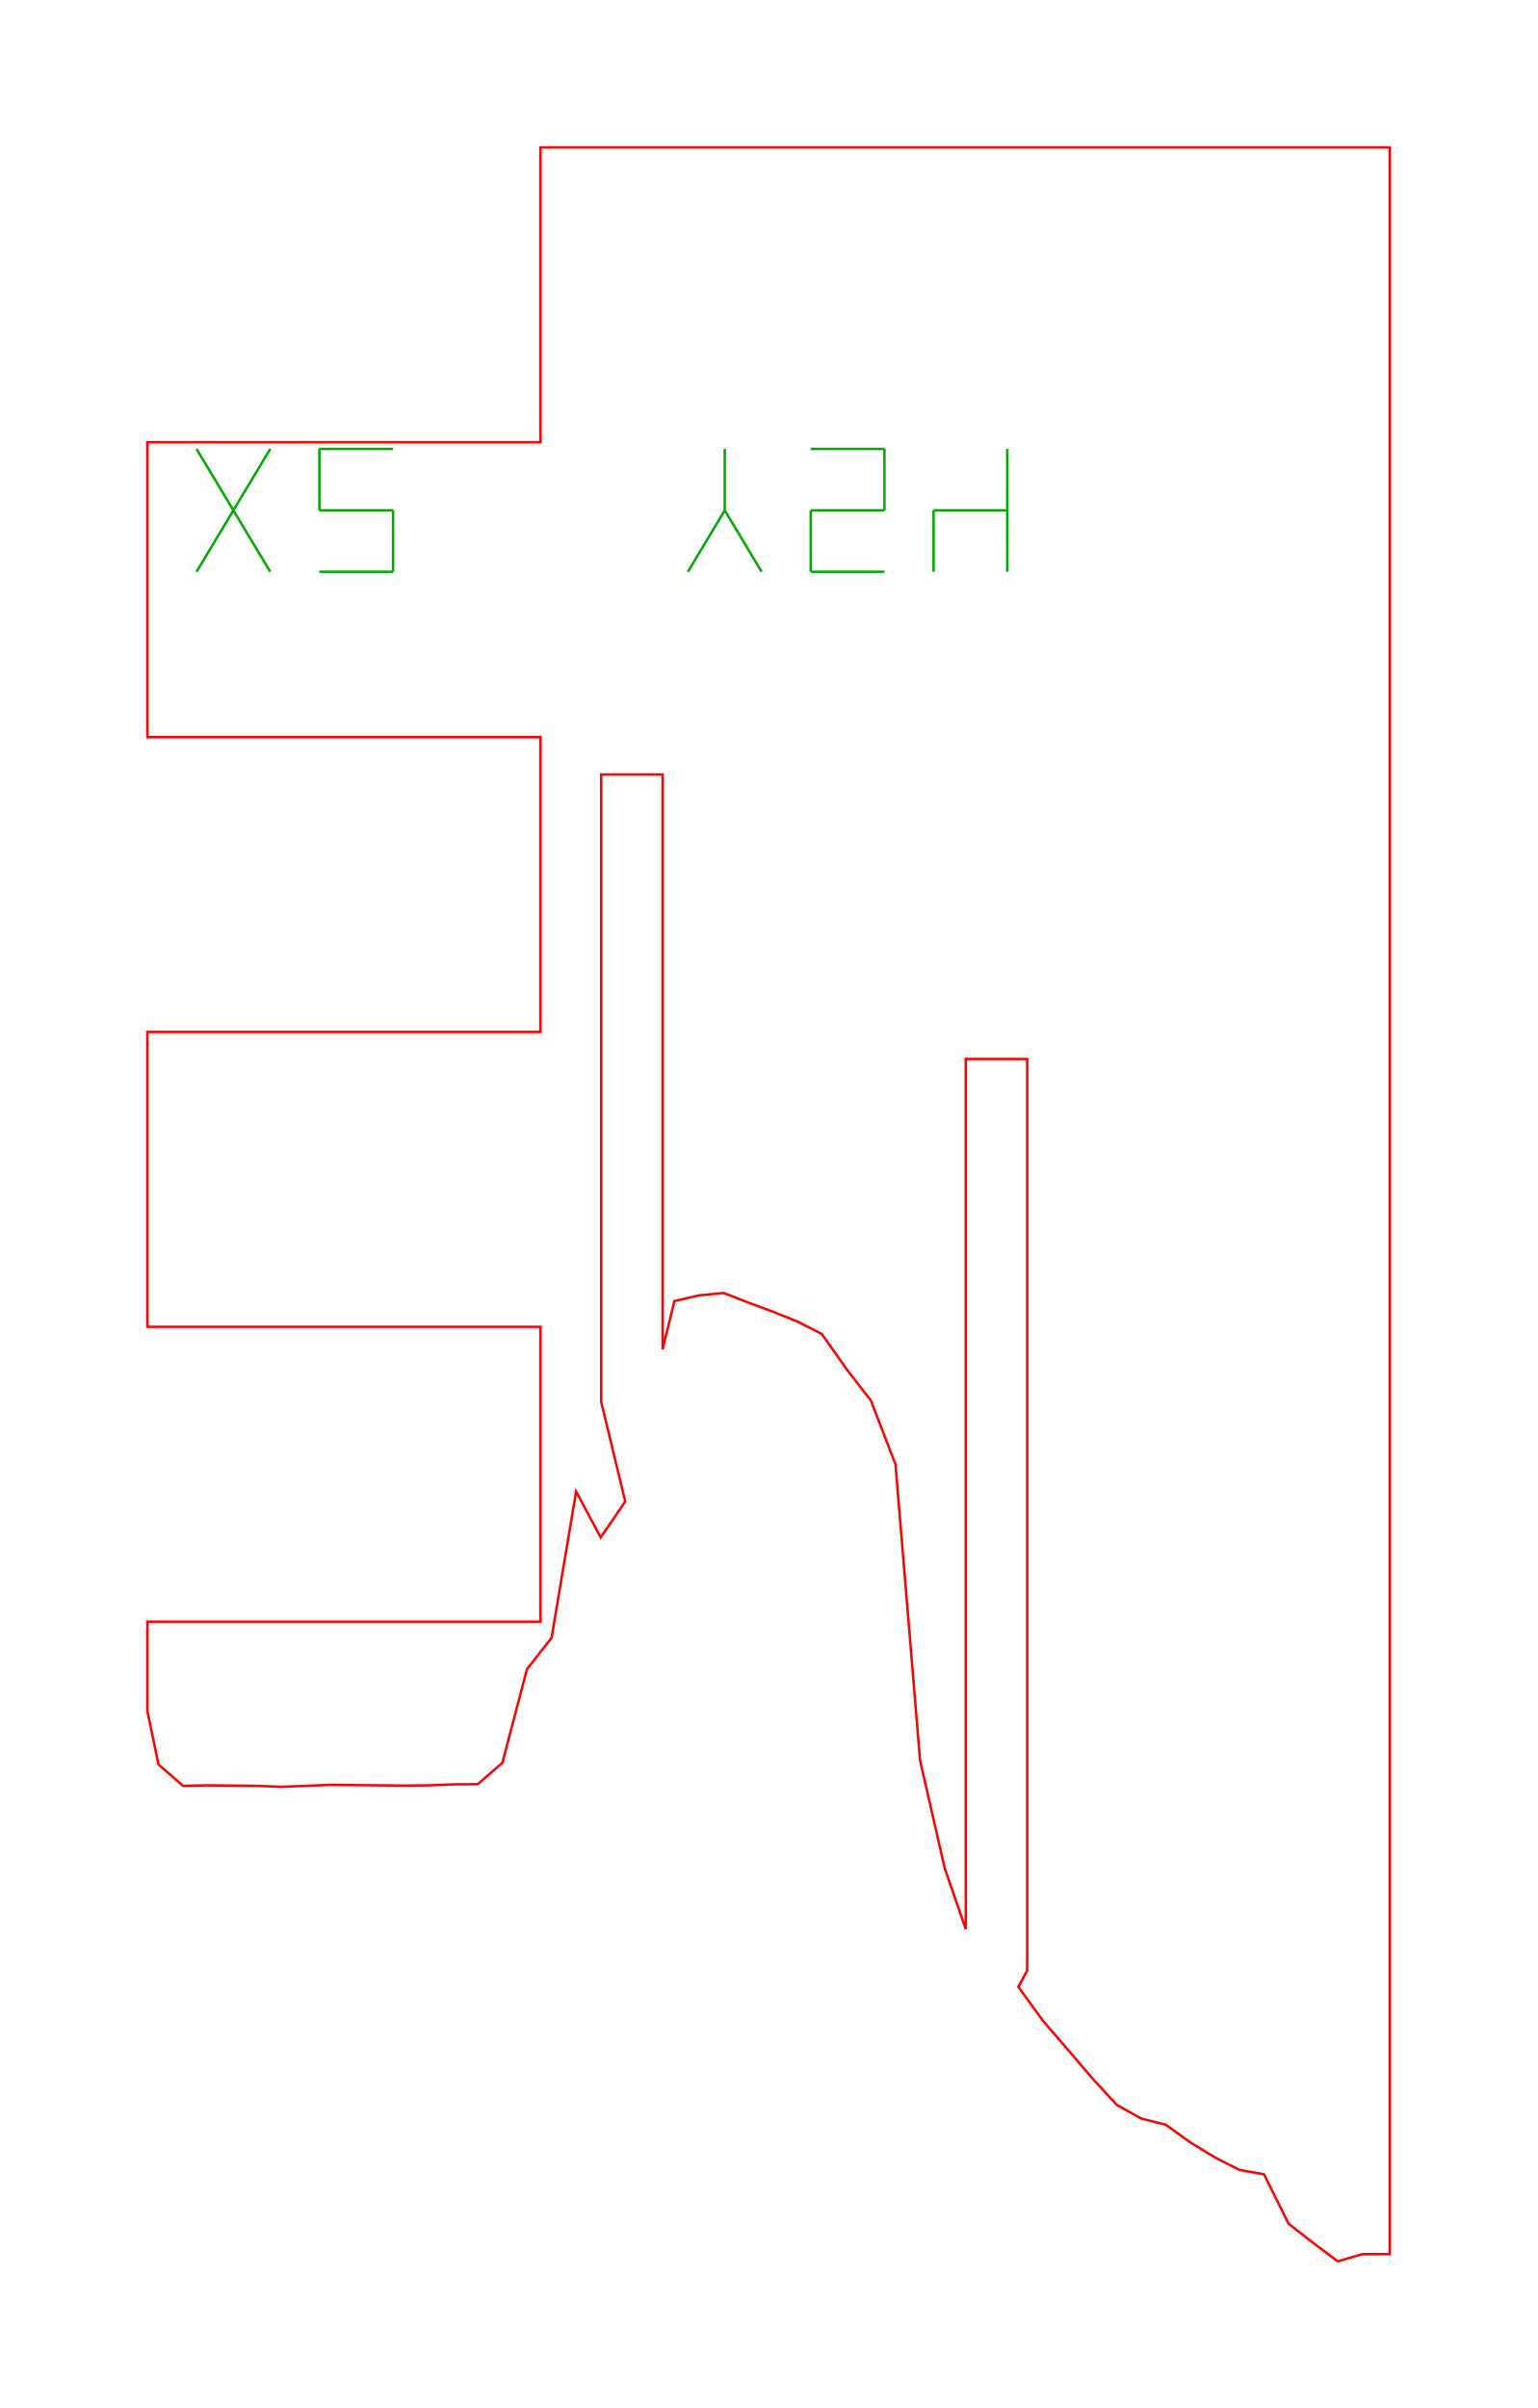
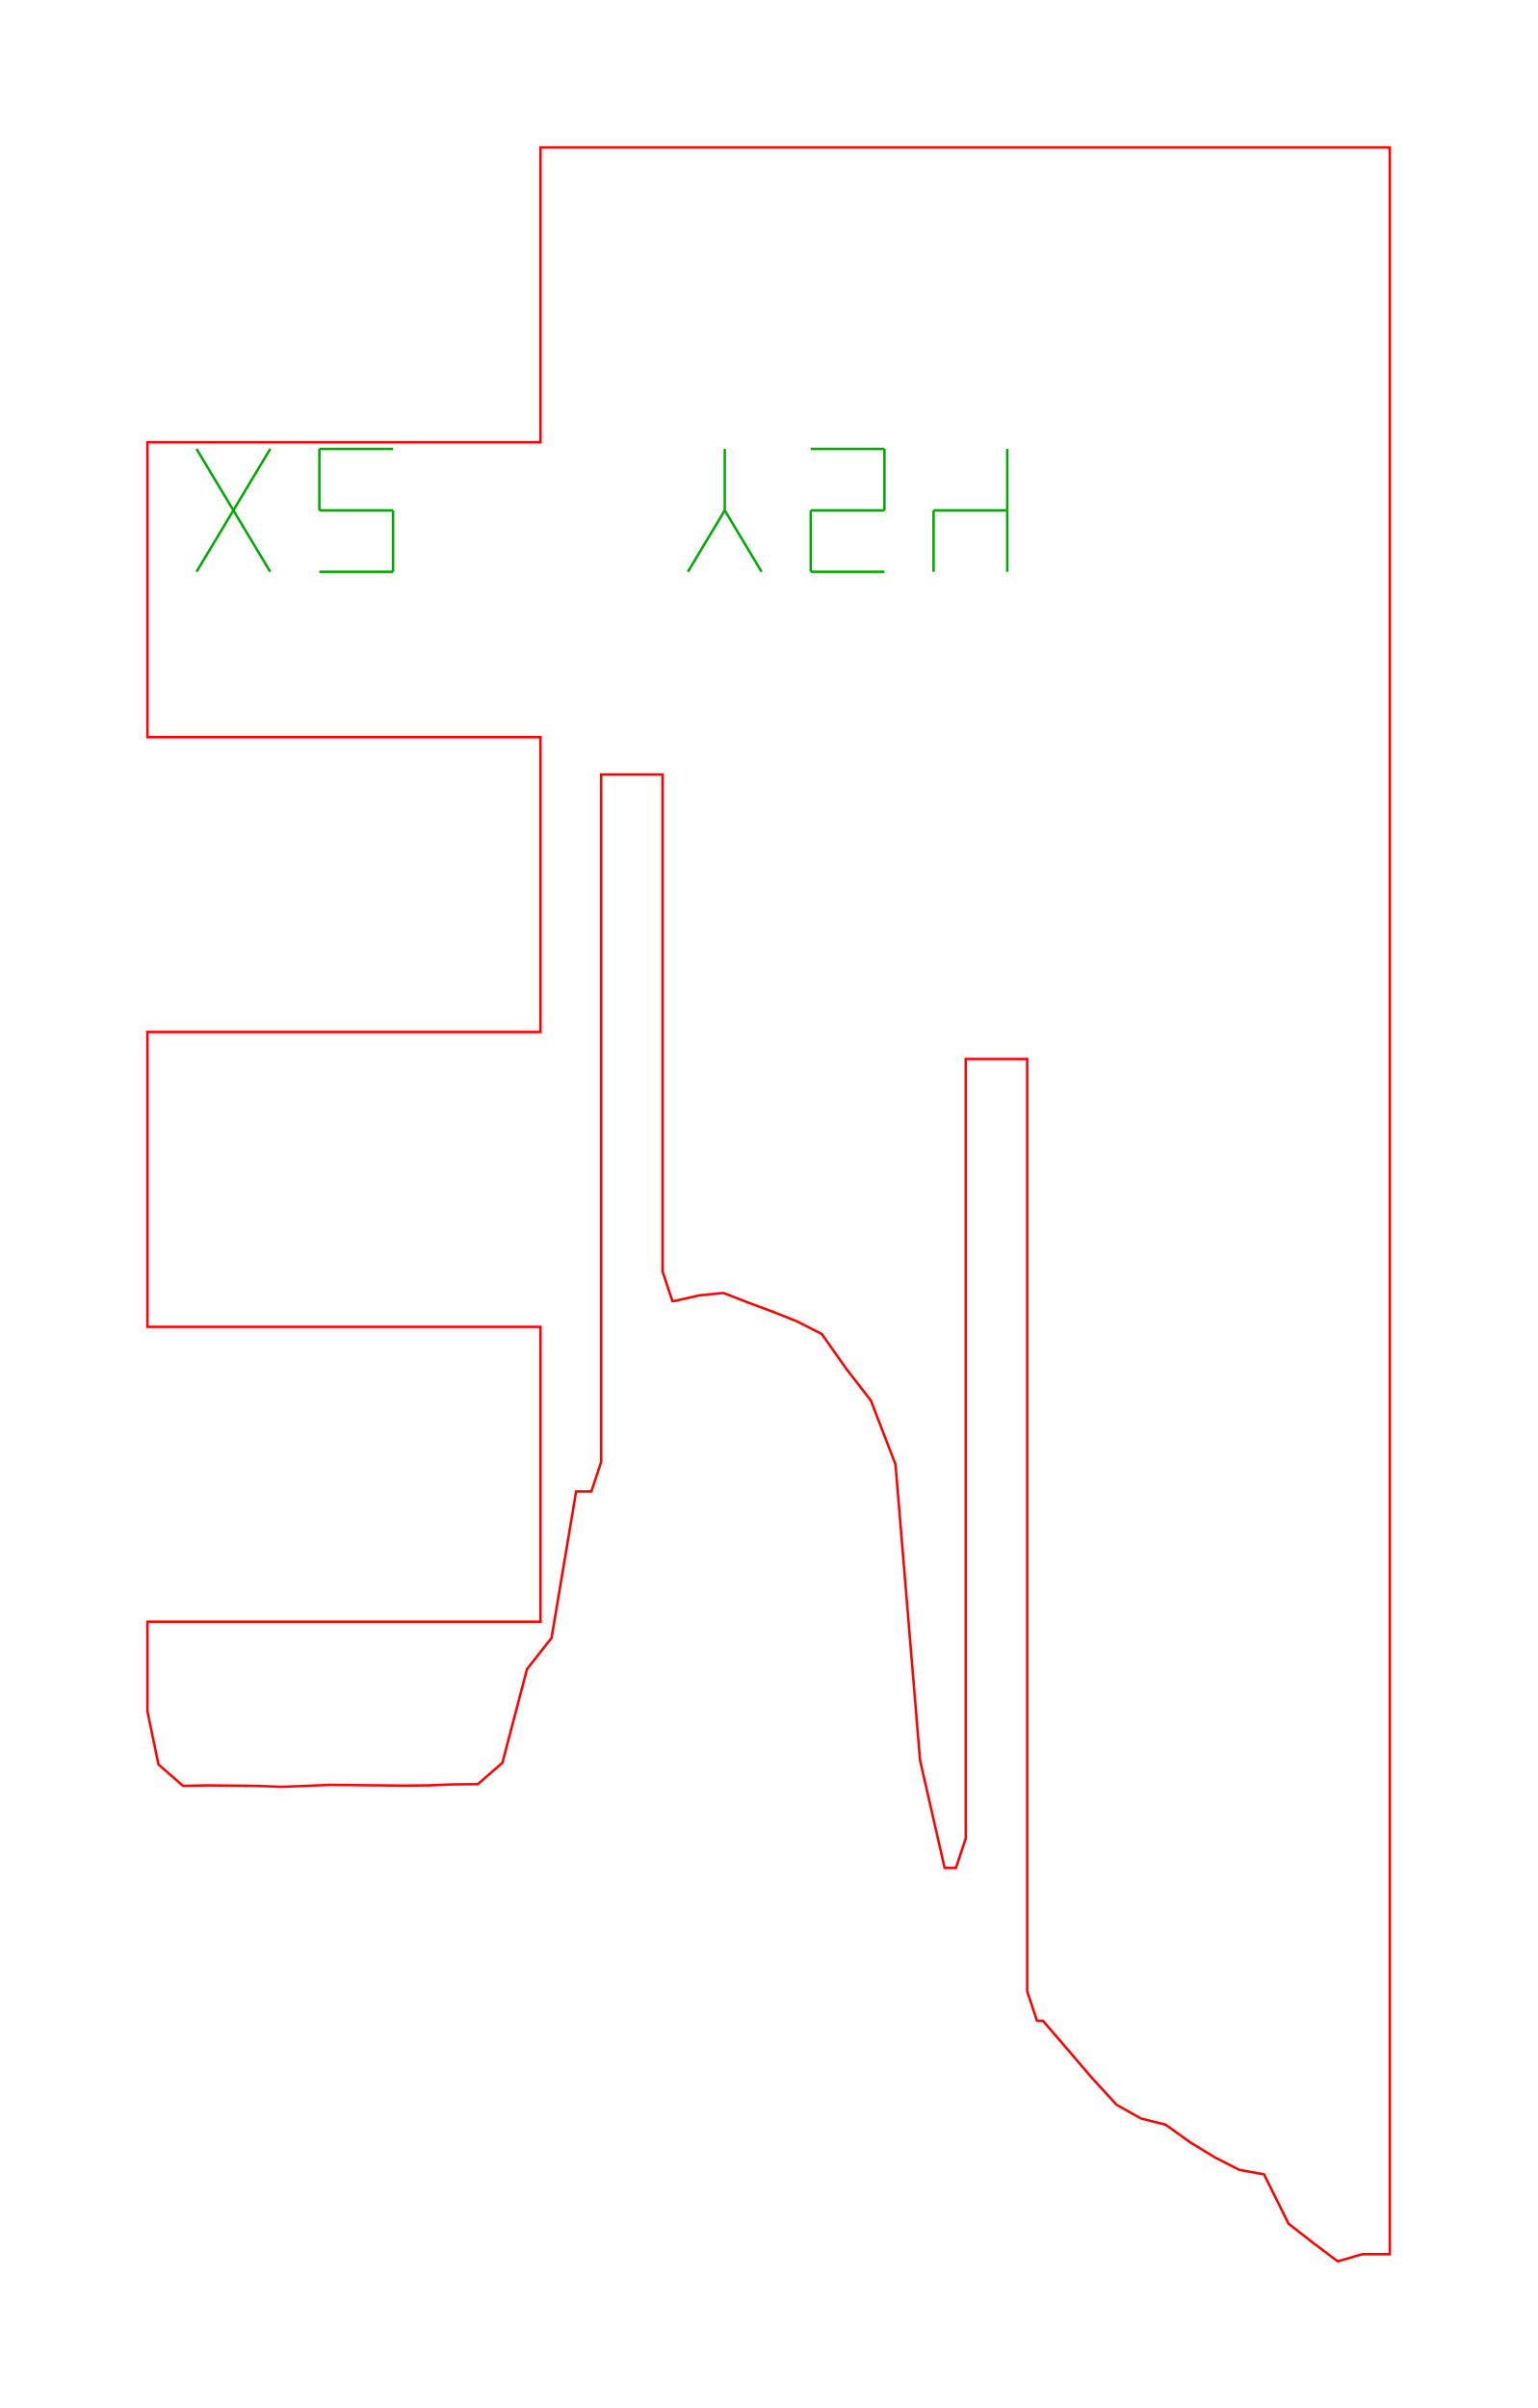
<svg xmlns="http://www.w3.org/2000/svg" width="62.6mm" height="98.0mm" viewBox="0 0 62.6 98.0">
-   <path d="M 6.45,71.81 L 7.45,72.68 L 8.45,72.66 L 9.45,72.67 L 10.45,72.68 L 11.45,72.72 L 12.45,72.68 L 13.45,72.64 L 14.45,72.65 L 15.45,72.66 L 16.45,72.67 L 17.45,72.66 L 18.45,72.62 L 19.45,72.61 L 20.45,71.74 L 21.45,67.93 L 22.45,66.66 L 23.45,60.70 L 24.45,62.57 L 25.45,61.11 L 24.47,57.05 L 24.47,31.52 L 26.97,31.52 L 26.97,54.92 L 27.45,52.95 L 28.45,52.72 L 29.45,52.62 L 30.45,53.01 L 31.45,53.38 L 32.45,53.78 L 33.45,54.29 L 34.45,55.71 L 35.45,57.00 L 36.45,59.60 L 37.45,71.64 L 38.45,76.02 L 39.31,78.51 L 39.31,43.10 L 41.81,43.10 L 41.81,80.20 L 41.45,80.86 L 42.45,82.24 L 43.45,83.40 L 44.45,84.57 L 45.45,85.66 L 46.45,86.22 L 47.45,86.47 L 48.45,87.19 L 49.45,87.80 L 50.45,88.31 L 51.45,88.49 L 52.45,90.50 L 53.45,91.28 L 54.45,92.03 L 55.45,91.74 L 56.45,91.74 L 56.57,91.74 L 56.57,6.00 L 56.45,6.00 L 55.45,6.00 L 54.45,6.00 L 53.45,6.00 L 52.45,6.00 L 51.45,6.00 L 50.45,6.00 L 49.45,6.00 L 48.45,6.00 L 47.45,6.00 L 46.45,6.00 L 45.45,6.00 L 44.45,6.00 L 43.45,6.00 L 42.45,6.00 L 41.45,6.00 L 40.45,6.00 L 39.45,6.00 L 38.45,6.00 L 37.45,6.00 L 36.45,6.00 L 35.45,6.00 L 34.45,6.00 L 33.45,6.00 L 32.45,6.00 L 31.45,6.00 L 30.45,6.00 L 29.45,6.00 L 28.45,6.00 L 27.45,6.00 L 26.45,6.00 L 25.45,6.00 L 24.45,6.00 L 23.45,6.00 L 22.45,6.00 L 22.00,6.00 L 22.00,18.00 L 14.00,18.00 L 6.00,18.00 L 6.00,30.00 L 14.00,30.00 L 22.00,30.00 L 22.00,42.00 L 14.00,42.00 L 6.00,42.00 L 6.00,54.00 L 14.00,54.00 L 22.00,54.00 L 22.00,66.00 L 14.00,66.00 L 6.00,66.00 L 6.00,69.64 L 6.45,71.81 Z" fill="none" stroke="#f00" stroke-width="0.1" />
+   <path d="M 6.45,71.81 L 7.45,72.68 L 8.45,72.66 L 9.45,72.67 L 10.45,72.68 L 11.45,72.72 L 12.45,72.68 L 13.45,72.64 L 14.45,72.65 L 15.45,72.66 L 16.45,72.67 L 17.45,72.66 L 18.45,72.62 L 19.45,72.61 L 20.45,71.74 L 21.45,67.93 L 22.45,66.66 L 23.45,60.70 L 24.07,60.70 L 24.47,59.50 L 24.47,31.52 L 26.97,31.52 L 26.97,51.75 L 27.37,52.95 L 27.45,52.95 L 28.45,52.72 L 29.45,52.62 L 30.45,53.01 L 31.45,53.38 L 32.45,53.78 L 33.45,54.29 L 34.45,55.71 L 35.45,57.00 L 36.45,59.60 L 37.45,71.64 L 38.45,76.02 L 38.91,76.02 L 39.31,74.82 L 39.31,43.10 L 41.81,43.10 L 41.81,81.04 L 42.21,82.24 L 42.45,82.24 L 43.45,83.40 L 44.45,84.57 L 45.45,85.66 L 46.45,86.22 L 47.45,86.47 L 48.45,87.19 L 49.45,87.80 L 50.45,88.31 L 51.45,88.49 L 52.45,90.50 L 53.45,91.28 L 54.45,92.03 L 55.45,91.74 L 56.45,91.74 L 56.57,91.74 L 56.57,6.00 L 56.45,6.00 L 55.45,6.00 L 54.45,6.00 L 53.45,6.00 L 52.45,6.00 L 51.45,6.00 L 50.45,6.00 L 49.45,6.00 L 48.45,6.00 L 47.45,6.00 L 46.45,6.00 L 45.45,6.00 L 44.45,6.00 L 43.45,6.00 L 42.45,6.00 L 41.45,6.00 L 40.45,6.00 L 39.45,6.00 L 38.45,6.00 L 37.45,6.00 L 36.45,6.00 L 35.45,6.00 L 34.45,6.00 L 33.45,6.00 L 32.45,6.00 L 31.45,6.00 L 30.45,6.00 L 29.45,6.00 L 28.45,6.00 L 27.45,6.00 L 26.45,6.00 L 25.45,6.00 L 24.45,6.00 L 23.45,6.00 L 22.45,6.00 L 22.00,6.00 L 22.00,18.00 L 14.00,18.00 L 6.00,18.00 L 6.00,30.00 L 14.00,30.00 L 22.00,30.00 L 22.00,42.00 L 14.00,42.00 L 6.00,42.00 L 6.00,54.00 L 14.00,54.00 L 22.00,54.00 L 22.00,66.00 L 14.00,66.00 L 6.00,66.00 L 6.00,69.64 L 6.45,71.81 Z" fill="none" stroke="#f00" stroke-width="0.1" />
  <path d="M 8.00,23.27 L 11.00,18.27" fill="none" stroke="#0a0" stroke-width="0.1" />
  <path d="M 8.00,18.27 L 11.00,23.27" fill="none" stroke="#0a0" stroke-width="0.1" />
  <path d="M 13.00,23.27 L 16.00,23.27" fill="none" stroke="#0a0" stroke-width="0.1" />
  <path d="M 16.00,23.27 L 16.00,20.77" fill="none" stroke="#0a0" stroke-width="0.1" />
  <path d="M 13.00,20.77 L 16.00,20.77" fill="none" stroke="#0a0" stroke-width="0.1" />
  <path d="M 13.00,20.77 L 13.00,18.27" fill="none" stroke="#0a0" stroke-width="0.1" />
  <path d="M 13.00,18.27 L 16.00,18.27" fill="none" stroke="#0a0" stroke-width="0.1" />
  <path d="M 28.00,23.27 L 29.50,20.77" fill="none" stroke="#0a0" stroke-width="0.1" />
  <path d="M 31.00,23.27 L 29.50,20.77" fill="none" stroke="#0a0" stroke-width="0.1" />
  <path d="M 29.50,20.77 L 29.50,18.27" fill="none" stroke="#0a0" stroke-width="0.1" />
  <path d="M 33.00,23.27 L 36.00,23.27" fill="none" stroke="#0a0" stroke-width="0.1" />
  <path d="M 33.00,23.27 L 33.00,20.77" fill="none" stroke="#0a0" stroke-width="0.1" />
  <path d="M 33.00,20.77 L 36.00,20.77" fill="none" stroke="#0a0" stroke-width="0.1" />
  <path d="M 36.00,20.77 L 36.00,18.27" fill="none" stroke="#0a0" stroke-width="0.1" />
  <path d="M 33.00,18.27 L 36.00,18.27" fill="none" stroke="#0a0" stroke-width="0.1" />
  <path d="M 38.00,23.27 L 38.00,20.77" fill="none" stroke="#0a0" stroke-width="0.1" />
  <path d="M 38.00,20.77 L 41.00,20.77" fill="none" stroke="#0a0" stroke-width="0.1" />
  <path d="M 41.00,23.27 L 41.00,20.77" fill="none" stroke="#0a0" stroke-width="0.1" />
  <path d="M 41.00,20.77 L 41.00,18.27" fill="none" stroke="#0a0" stroke-width="0.1" />
</svg>
